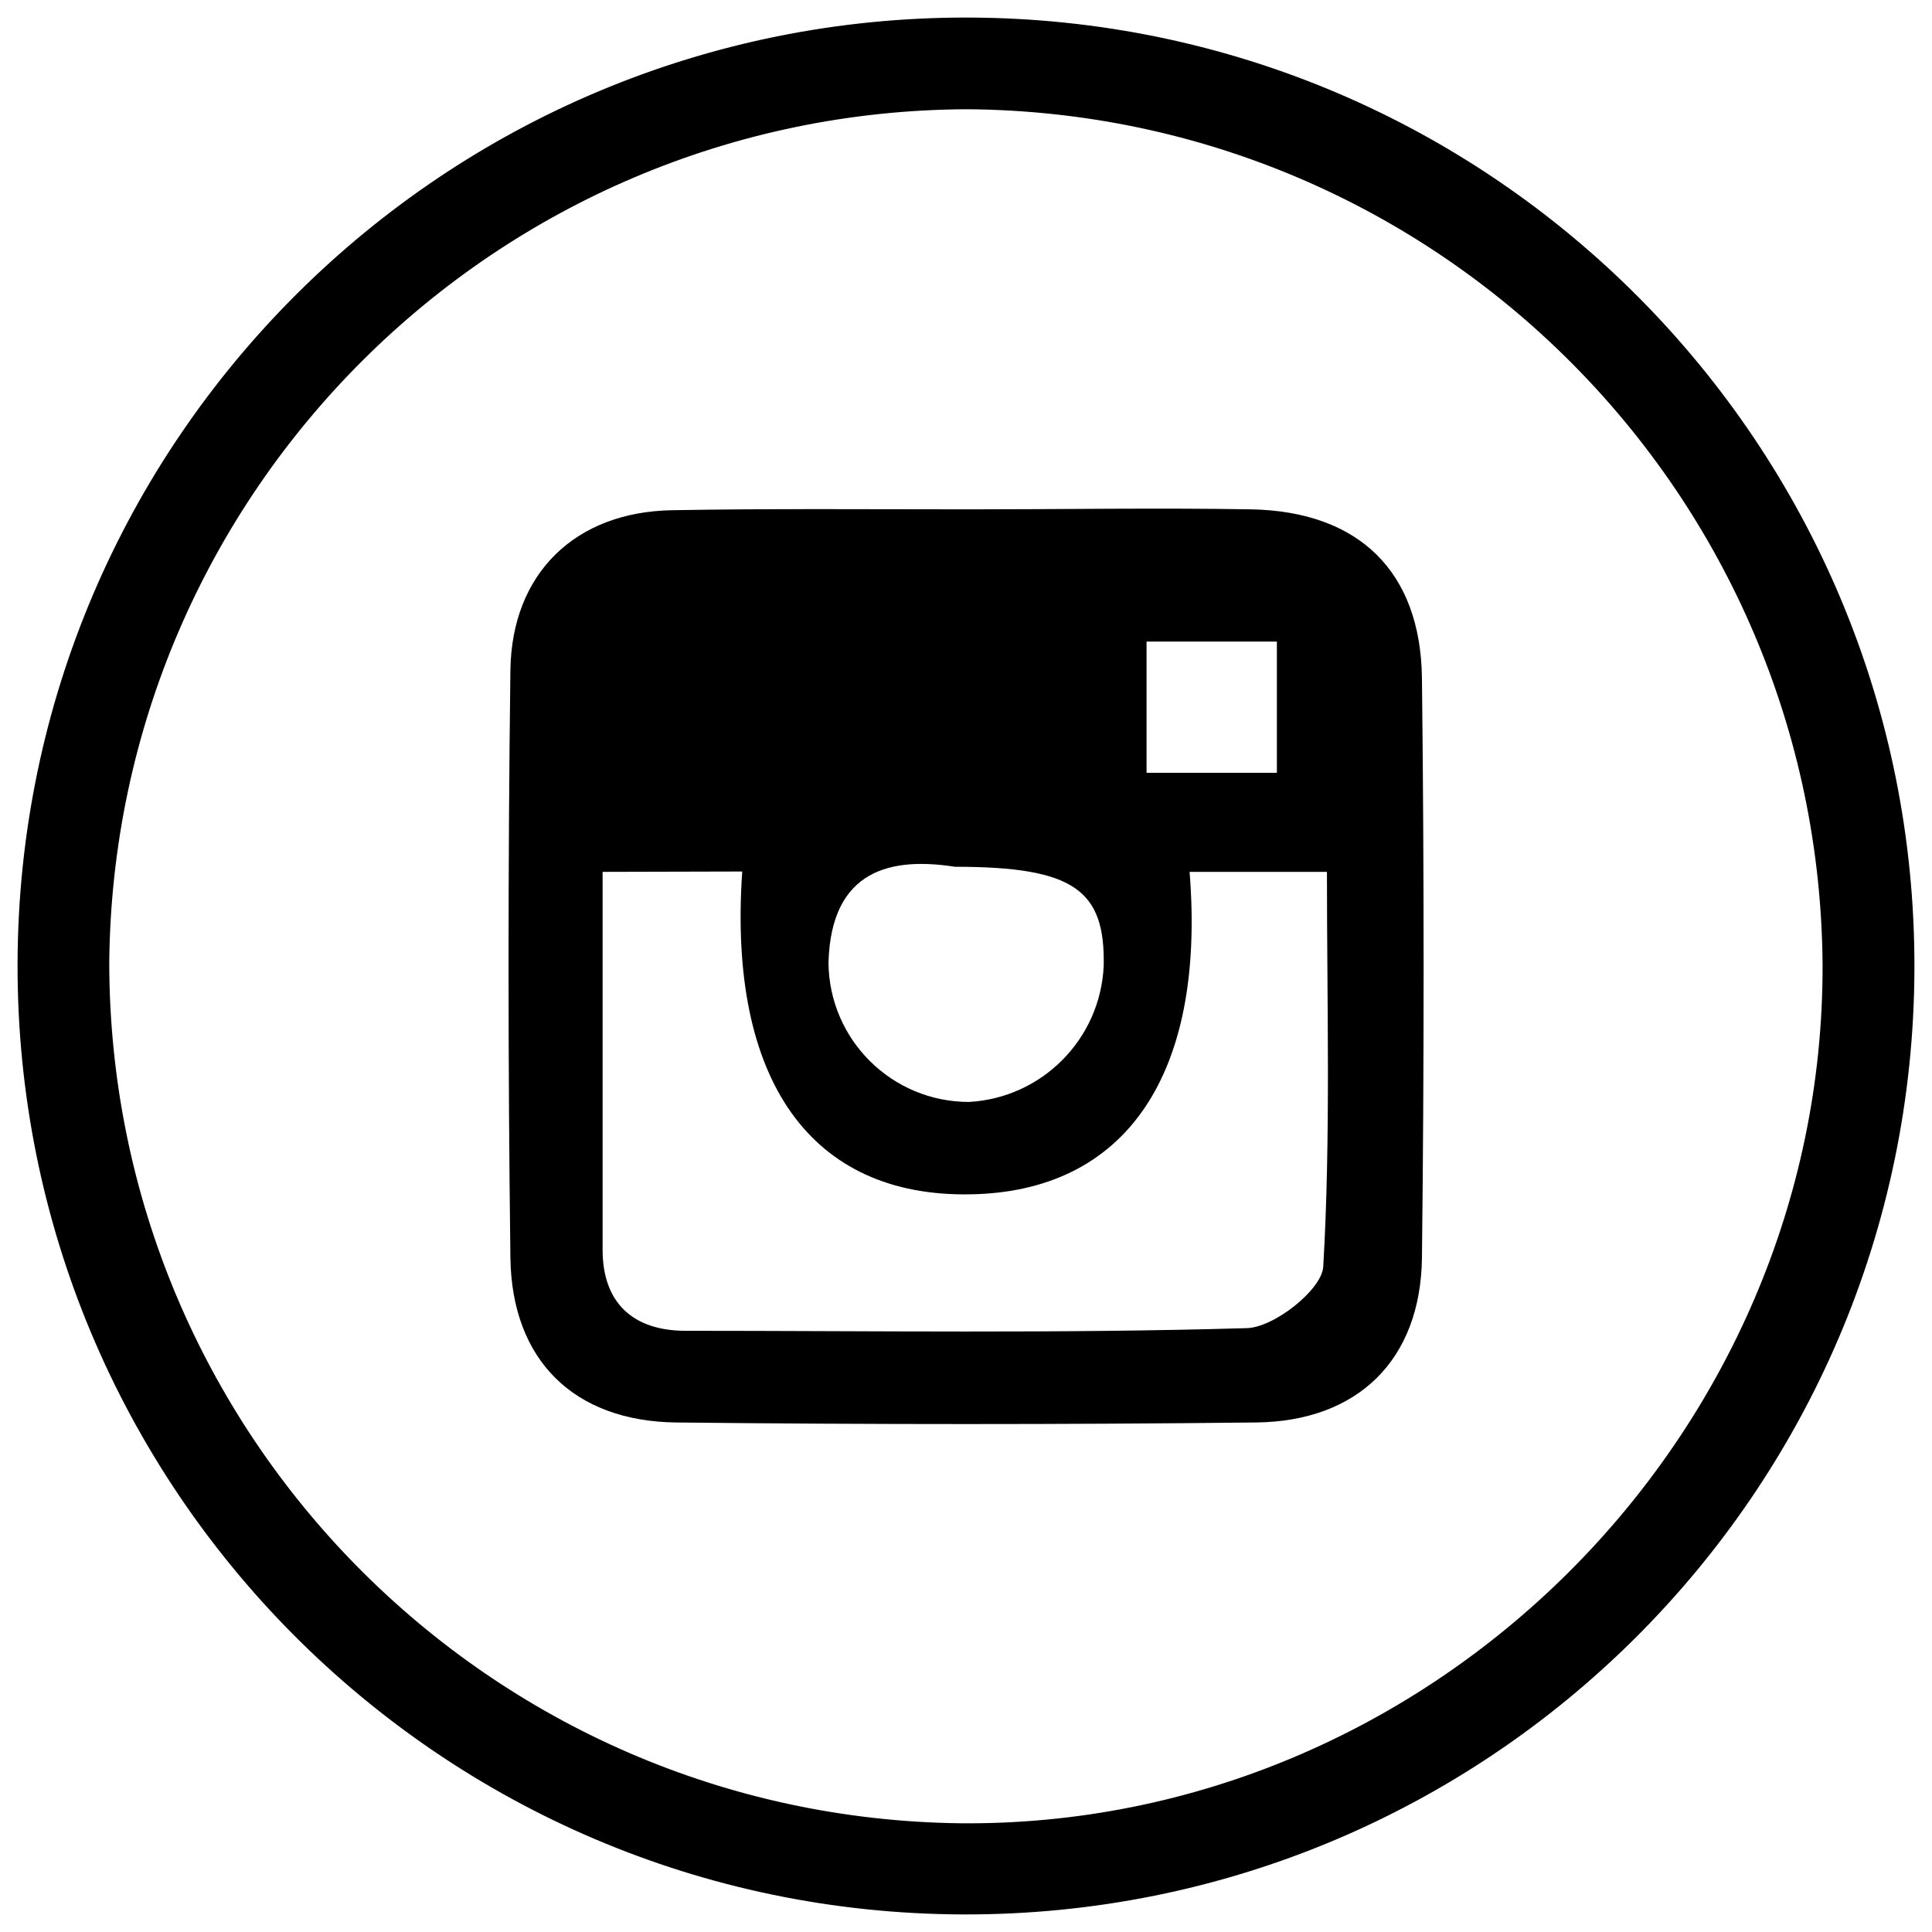
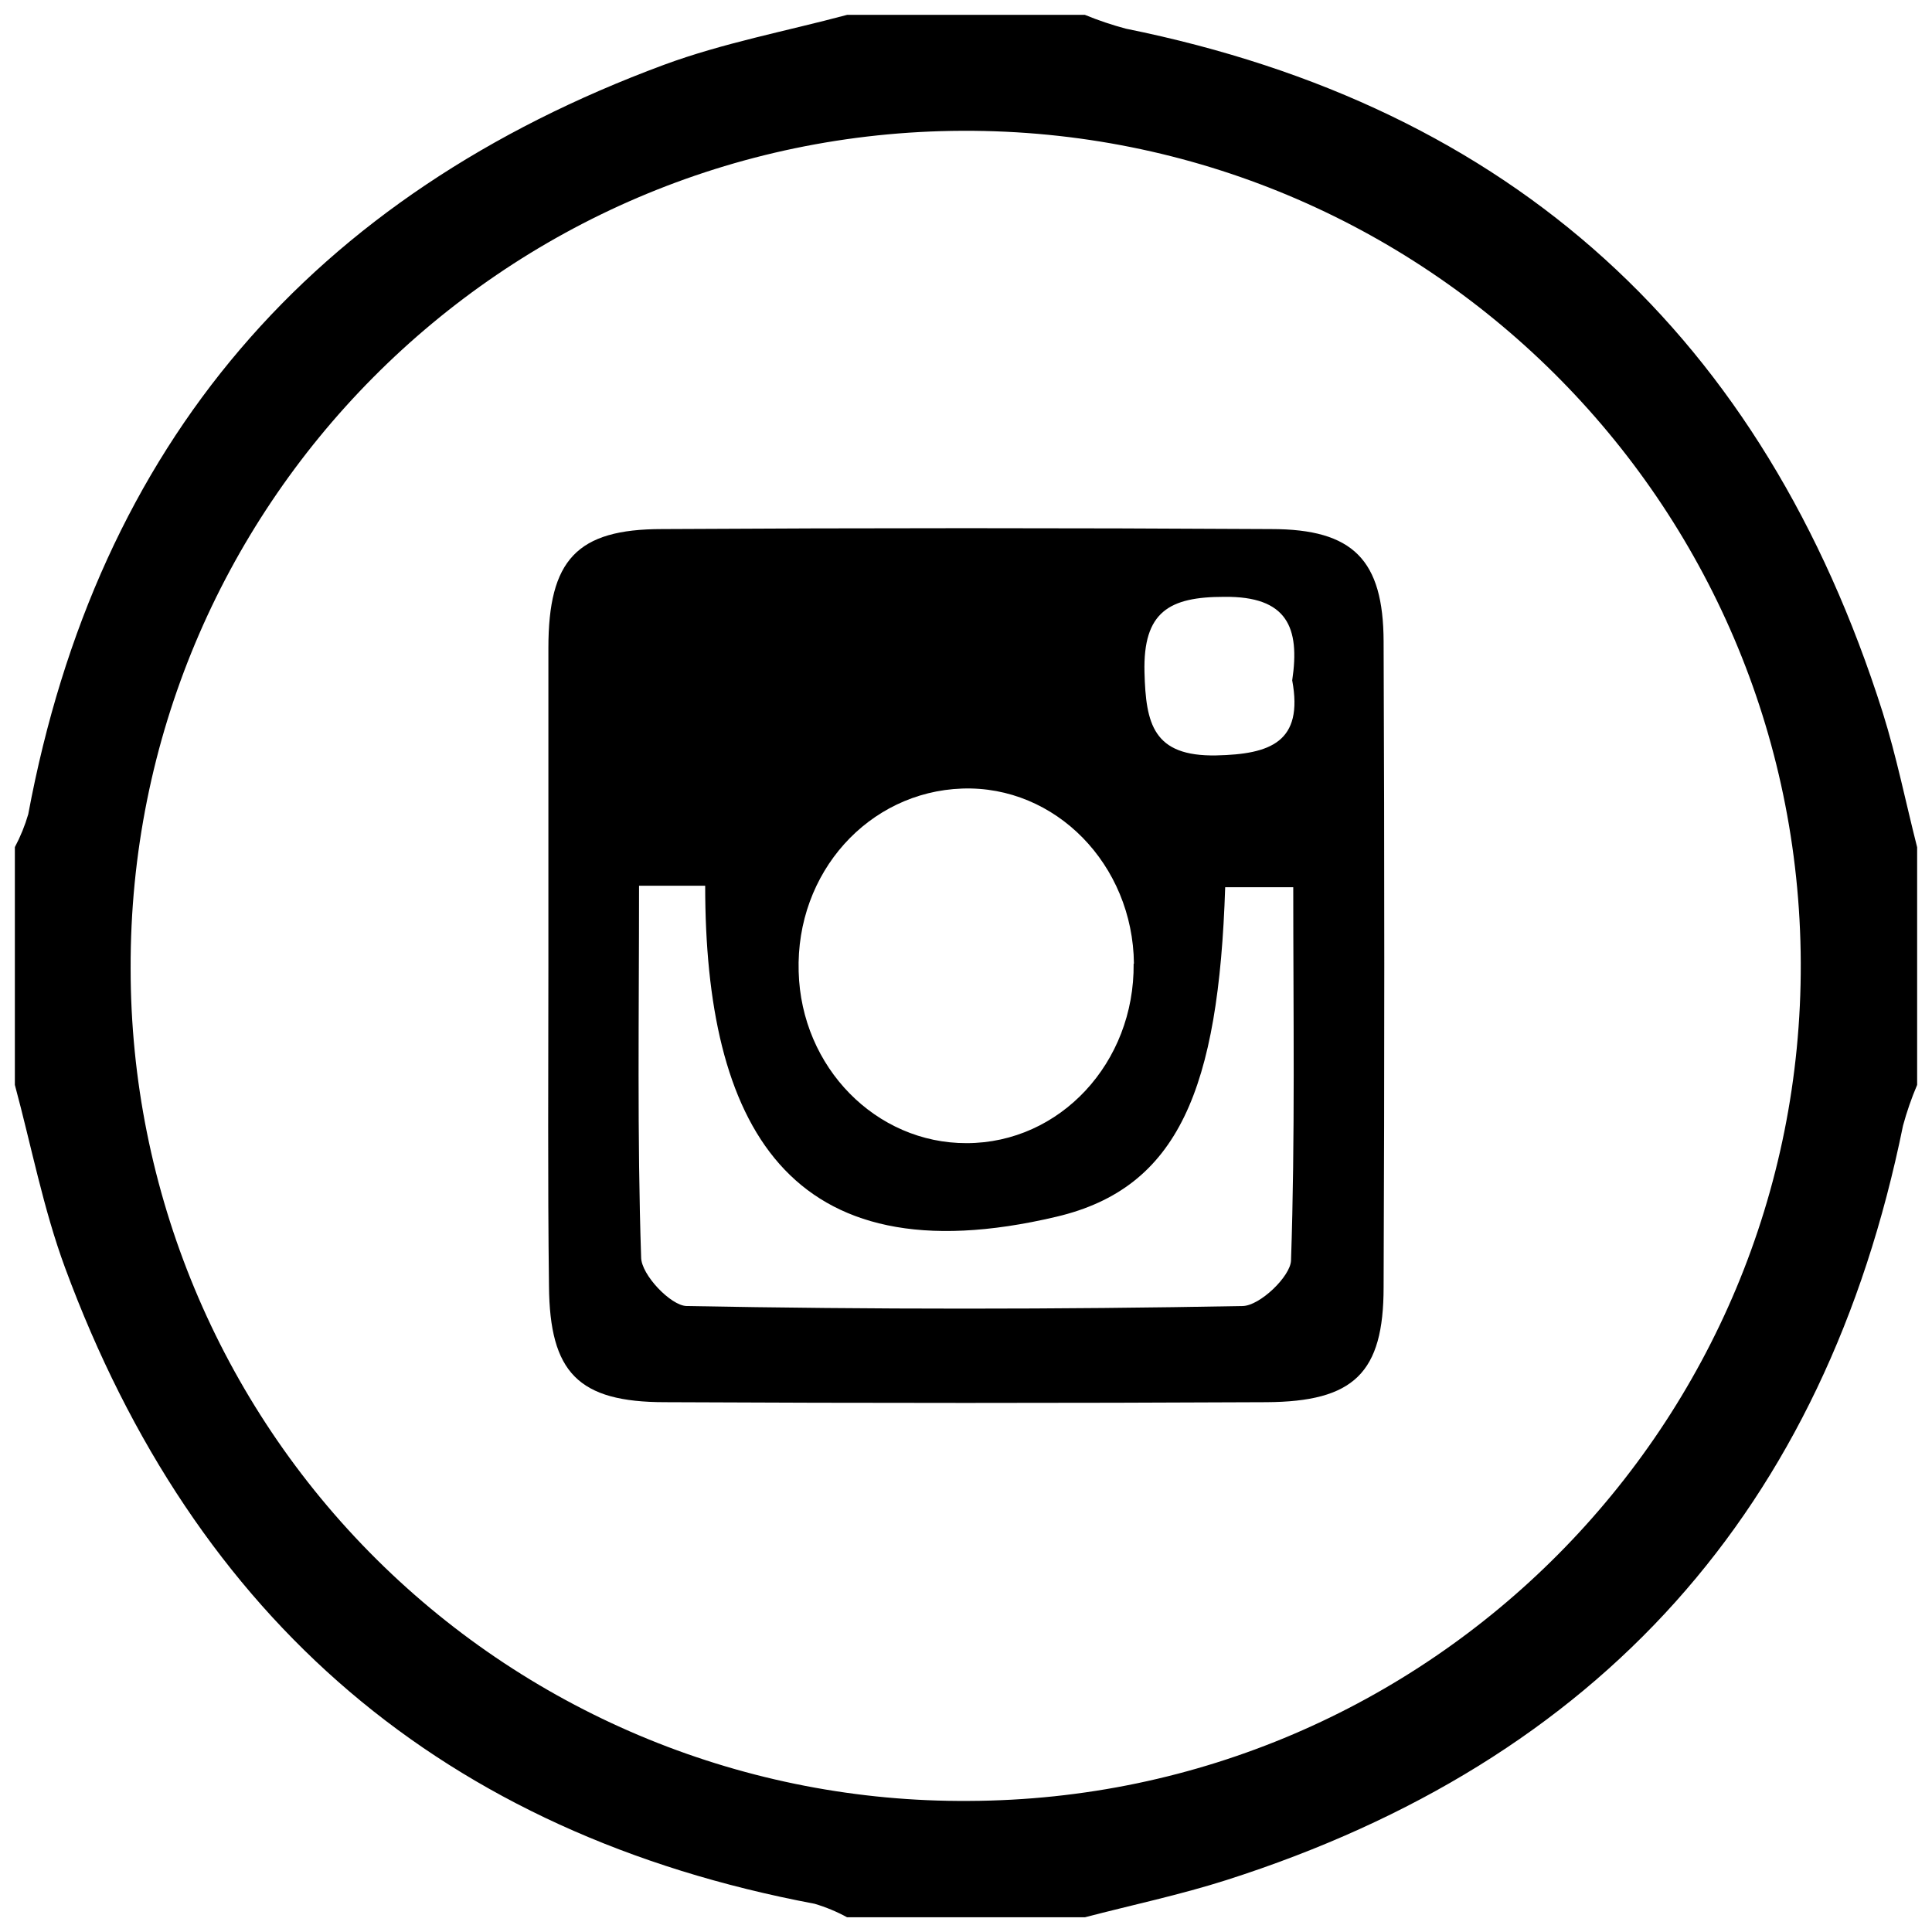
- <svg xmlns="http://www.w3.org/2000/svg" id="instagram" viewBox="0 0 110 110">
-   <path d="M55.14,1A54,54,0,1,1,1,54.84,54,54,0,0,1,55.14,1ZM6.22,54.81a49.06,49.06,0,0,0,48.46,49c26.78.24,49.14-22,49.09-48.84A49.06,49.06,0,0,0,55.05,6.22,49.05,49.05,0,0,0,6.22,54.81Z" />
-   <path d="M55.25,29c5.33,0,10.66-.09,16,0,6.11.12,9.64,3.53,9.71,9.63q.19,16.48,0,33c-.08,5.8-3.65,9.3-9.46,9.36q-16.48.18-33,0c-5.83-.07-9.36-3.55-9.44-9.38q-.21-16.73,0-33.46c.08-5.5,3.68-9,9.19-9.1S49.59,29,55.25,29ZM34.31,49.64c0,7.58,0,14.55,0,21.52,0,3,1.71,4.6,4.7,4.61,10.65,0,21.3.16,31.93-.15,1.57,0,4.33-2.2,4.4-3.5.43-7.4.21-14.83.21-22.48H67.73C68.66,61.22,64.08,67.85,55.26,68c-9.06.17-13.83-6.45-13-18.38Zm20.06-.29c-3.54-.55-7.05.08-7.2,5.46a8,8,0,0,0,8,7.93A8.13,8.13,0,0,0,62.84,55C62.93,50.67,61.15,49.35,54.37,49.35ZM72.7,44V36.53H65.28V44Z" />
+ <svg xmlns="http://www.w3.org/2000/svg" id="instagram" viewBox="0 0 130 130">
+   <path d="M57,1H73a22.4,22.4,0,0,0,2.76.93c26.06,5.27,42.91,20.75,50.92,46,.94,3,1.55,6.05,2.32,9.08V73a21.12,21.12,0,0,0-.95,2.74q-7.88,38.73-45.51,50.76c-3.13,1-6.36,1.68-9.54,2.51H57a11.18,11.18,0,0,0-2.19-.91C29.87,123.4,13.13,109,4.38,85.31,2.91,81.33,2.11,77.11,1,73V57a11.59,11.59,0,0,0,.9-2.21C6.56,29.83,21,13.13,44.68,4.36,48.66,2.89,52.89,2.1,57,1Zm8.19,120.18a56.19,56.19,0,1,0-56.4-56A56,56,0,0,0,65.19,121.18Z" />
+   <path d="M36.9,65.08c0-7.16,0-14.32,0-21.48,0-5.92,1.91-8,7.64-8q20.48-.12,41,0c5.52,0,7.54,2.08,7.56,7.56q.09,21.72,0,43.45c0,5.78-2,7.71-7.9,7.74q-20.23.1-40.45,0c-5.85,0-7.76-2-7.81-7.81C36.85,79.39,36.9,72.23,36.9,65.08ZM43,59.6c0,8.72-.13,16.86.14,25,0,1.17,2,3.26,3.06,3.28q18.7.35,37.4,0c1.16,0,3.24-2,3.27-3.07.28-8.27.15-16.55.15-25.11H82.44C82,73.26,79.31,79.93,71.09,81.87c-18.2,4.31-23.64-6.35-23.64-22.27Zm33.3,5.24c-.07-6.66-5.27-12-11.56-11.78s-11.2,5.64-11,12.32c.17,6.44,5.2,11.56,11.31,11.54C71.32,76.91,76.35,71.52,76.28,64.84ZM86.95,45.78c.53-3.55-.32-5.67-4.58-5.62-3.69,0-5.46,1-5.36,5.07.09,3.47.58,5.68,4.83,5.6C85.48,50.75,87.72,49.94,86.95,45.78Z" />
</svg>
